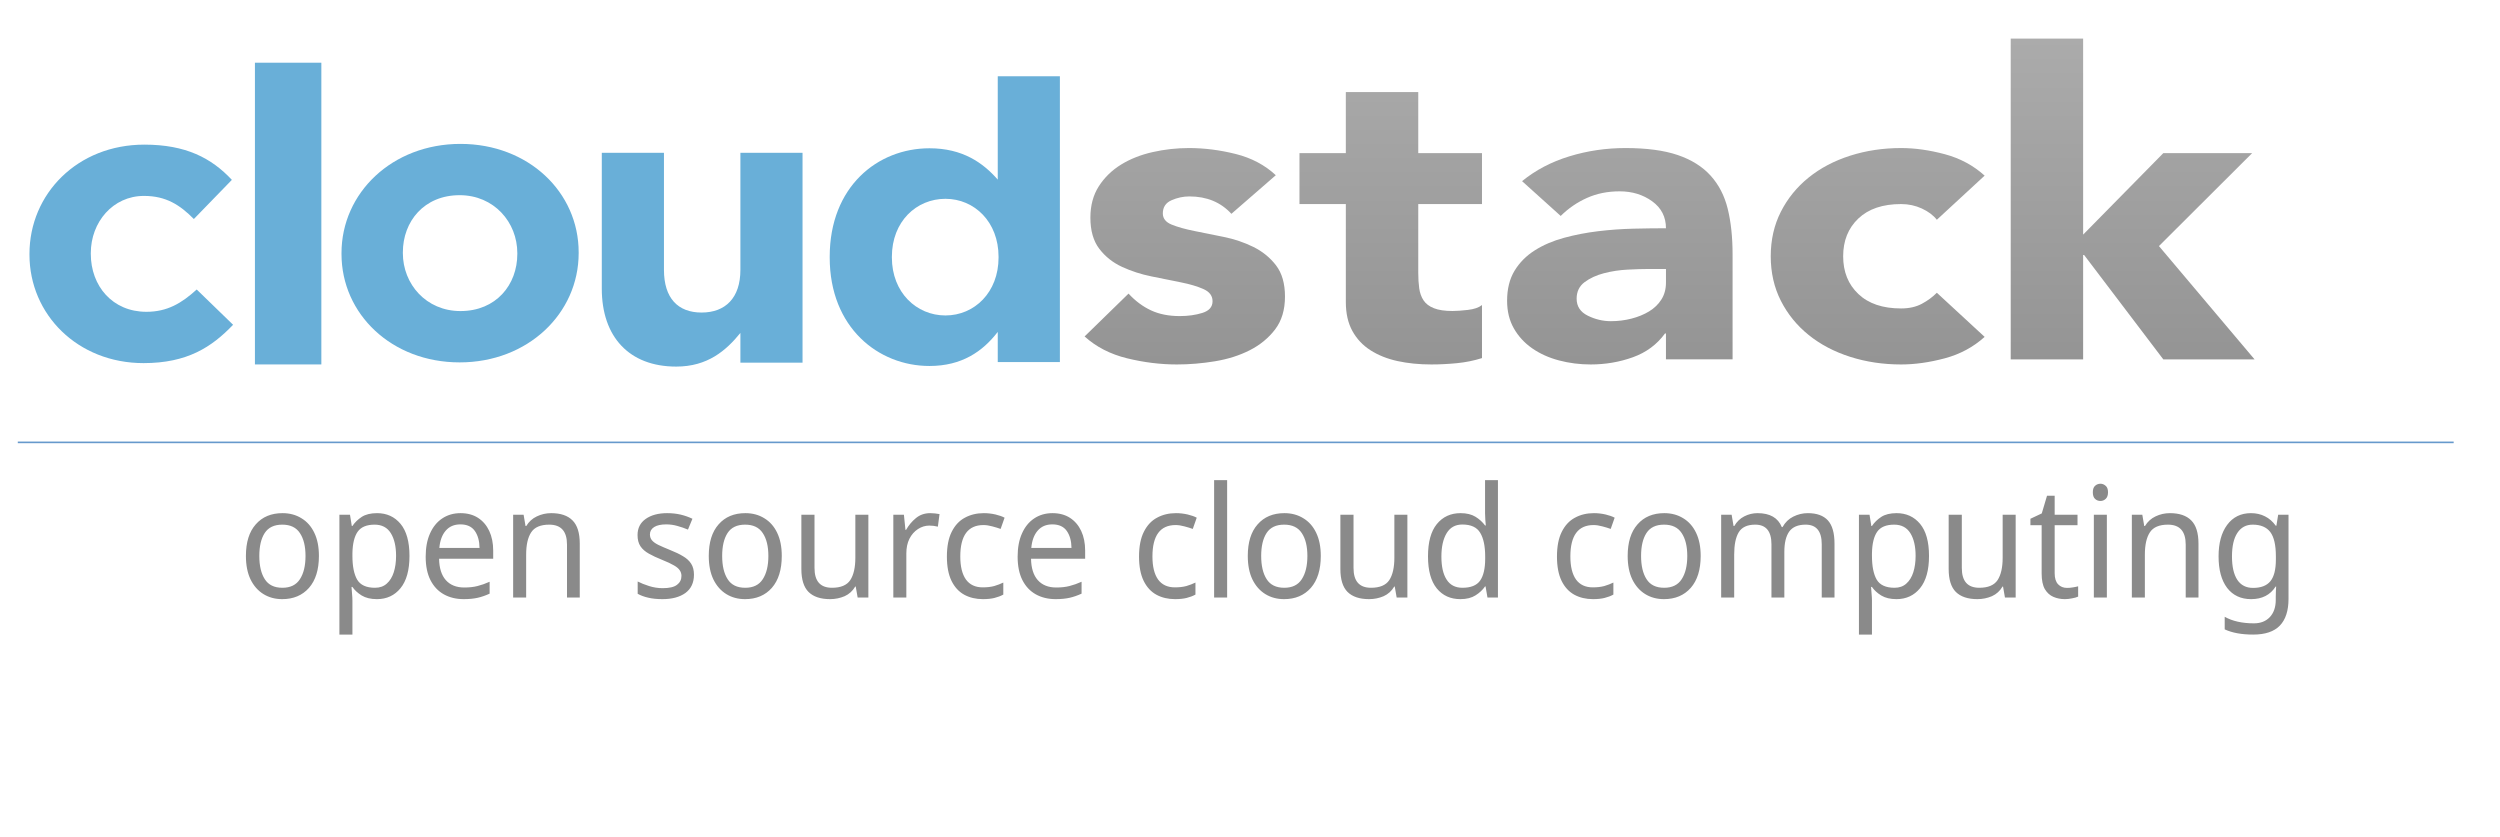
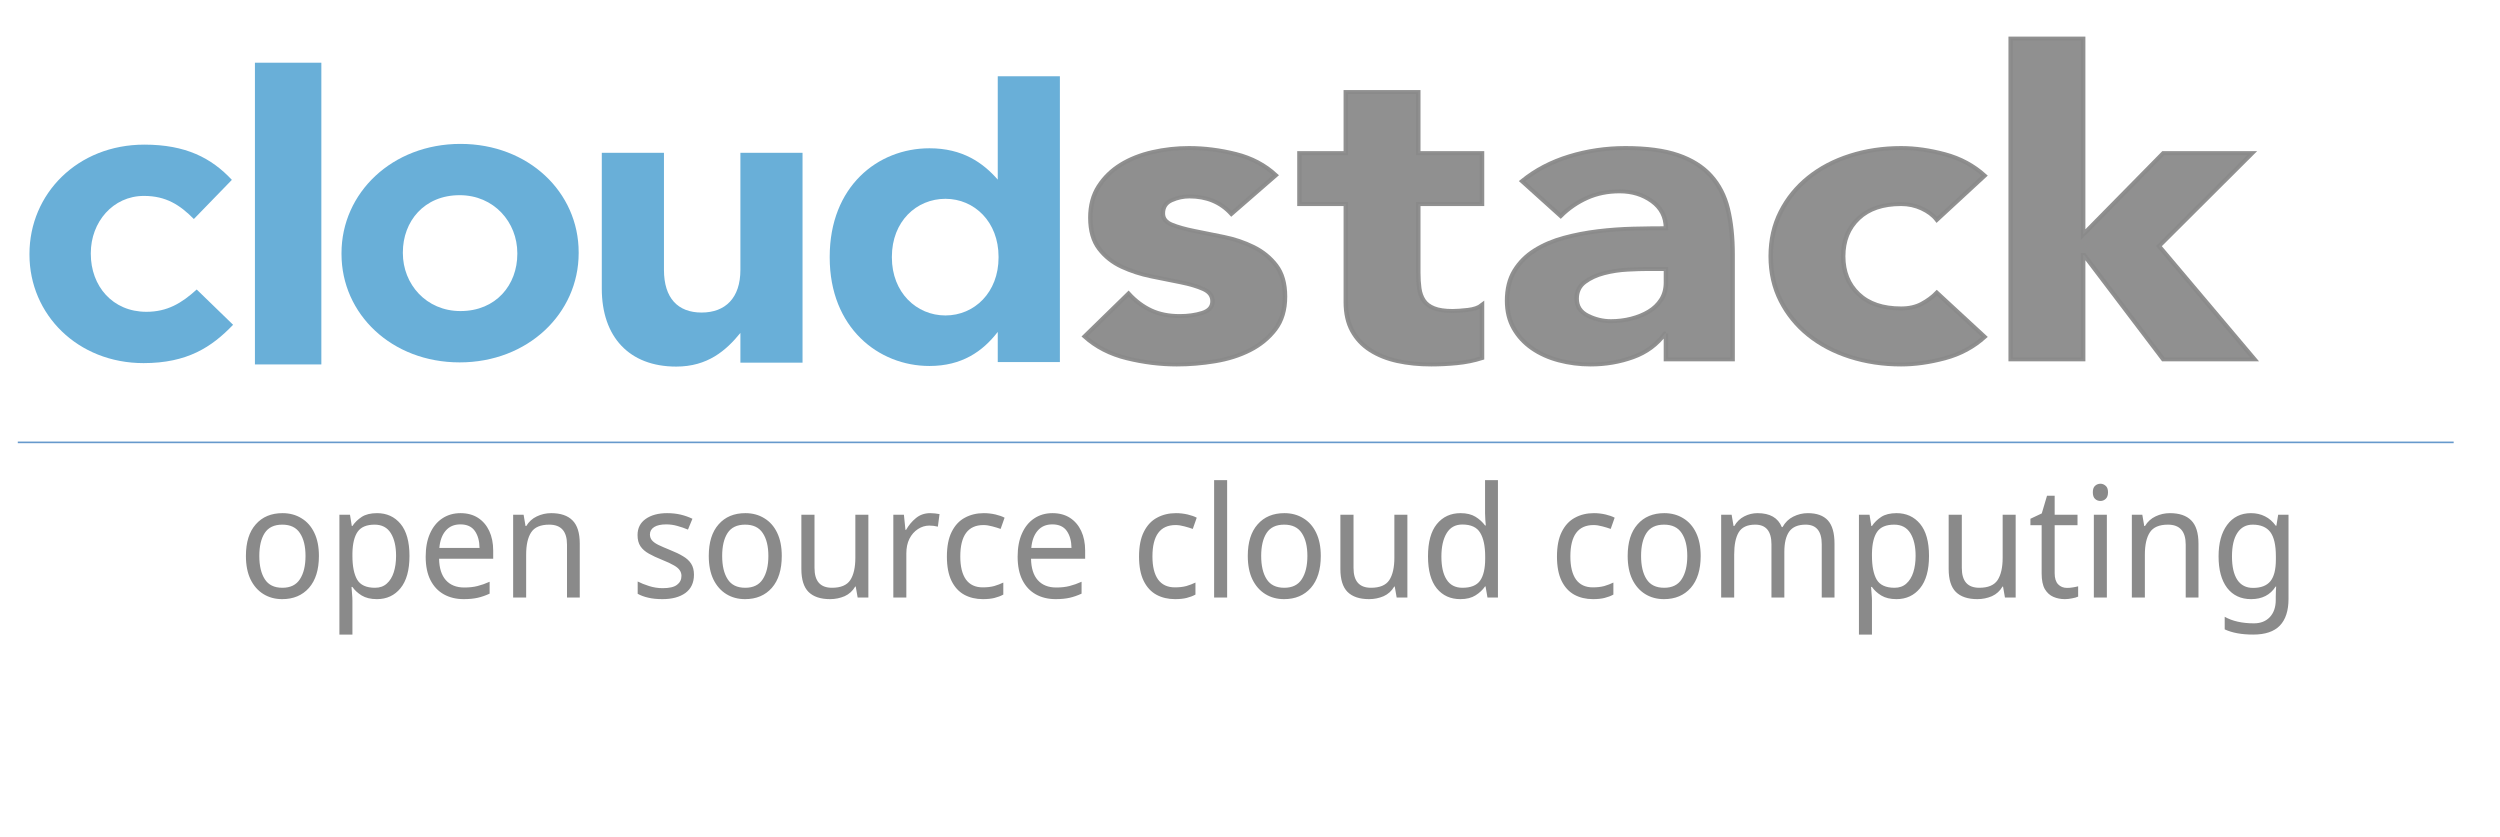
<svg xmlns="http://www.w3.org/2000/svg" xmlns:xlink="http://www.w3.org/1999/xlink" version="1.1" width="299" height="100" viewBox="0 0 299 100" id="Layer_1" xml:space="preserve">
  <defs id="defs3259" />
  <pattern overflow="visible" viewBox="0 -182 322 182" id="Unnamed_Pattern" patternUnits="userSpaceOnUse" height="182" width="322" y="403.5" x="-123.5">
    <g id="g3165">
      <polygon id="polygon3167" points="0,-182 322,-182 322,0 0,0   " fill="none" />
      <linearGradient gradientTransform="matrix(0 -182 -182 0 -1537500.375 1409743.625)" y2="-8448.69" x2="7746.844" y1="-8448.69" x1="7745.844" gradientUnits="userSpaceOnUse" id="SVGID_1_">
        <stop id="stop3170" style="stop-color:#ABABAB" offset="0" />
        <stop id="stop3172" style="stop-color:#787878" offset="1" />
      </linearGradient>
      <polygon id="polygon3174" points="322,0 322,-182 0,-182 0,0   " fill="url(#SVGID_1_)" />
    </g>
  </pattern>
  <pattern overflow="visible" viewBox="0 -182 322 182" id="Unnamed_Pattern_1" patternUnits="userSpaceOnUse" height="182" width="322" y="403.5" x="-123.5">
    <g id="g3177">
      <polygon id="polygon3179" points="0,-182 322,-182 322,0 0,0   " fill="none" />
      <linearGradient gradientTransform="matrix(0 -182 -182 0 -1537500.375 1409743.625)" y2="-8448.69" x2="7746.844" y1="-8448.69" x1="7745.844" gradientUnits="userSpaceOnUse" id="SVGID_2_">
        <stop id="stop3182" style="stop-color:#ABABAB" offset="0" />
        <stop id="stop3184" style="stop-color:#787878" offset="1" />
      </linearGradient>
      <polygon id="polygon3186" points="322,0 322,-182 0,-182 0,0   " fill="url(#SVGID_2_)" />
    </g>
  </pattern>
  <pattern overflow="visible" viewBox="0 -182 322 182" id="Unnamed_Pattern_2" patternUnits="userSpaceOnUse" height="182" width="322" y="403.5" x="-123.5">
    <g id="g3189">
      <polygon id="polygon3191" points="0,-182 322,-182 322,0 0,0   " fill="none" />
      <linearGradient gradientTransform="matrix(0 -182 -182 0 -1537500.375 1409743.625)" y2="-8448.69" x2="7746.844" y1="-8448.69" x1="7745.844" gradientUnits="userSpaceOnUse" id="SVGID_3_">
        <stop id="stop3194" style="stop-color:#ABABAB" offset="0" />
        <stop id="stop3196" style="stop-color:#787878" offset="1" />
      </linearGradient>
      <polygon id="polygon3198" points="322,0 322,-182 0,-182 0,0   " fill="url(#SVGID_3_)" />
    </g>
  </pattern>
  <pattern overflow="visible" viewBox="0 -182 322 182" id="Unnamed_Pattern_3" patternUnits="userSpaceOnUse" height="182" width="322" y="403.5" x="-123.5">
    <g id="g3201">
      <polygon id="polygon3203" points="0,-182 322,-182 322,0 0,0   " fill="none" />
      <linearGradient gradientTransform="matrix(0 -182 -182 0 -1537500.375 1409743.625)" y2="-8448.69" x2="7746.844" y1="-8448.69" x1="7745.844" gradientUnits="userSpaceOnUse" id="SVGID_4_">
        <stop id="stop3206" style="stop-color:#ABABAB" offset="0" />
        <stop id="stop3208" style="stop-color:#787878" offset="1" />
      </linearGradient>
      <polygon id="polygon3210" points="322,0 322,-182 0,-182 0,0   " fill="url(#SVGID_4_)" />
    </g>
  </pattern>
  <pattern overflow="visible" viewBox="0 -182 322 182" id="Unnamed_Pattern_4" patternUnits="userSpaceOnUse" height="182" width="322" y="403.5" x="-123.5">
    <g id="g3213">
      <polygon id="polygon3215" points="0,-182 322,-182 322,0 0,0   " fill="none" />
      <linearGradient gradientTransform="matrix(0 -182 -182 0 -1537500.375 1409743.625)" y2="-8448.69" x2="7746.844" y1="-8448.69" x1="7745.844" gradientUnits="userSpaceOnUse" id="SVGID_5_">
        <stop id="stop3218" style="stop-color:#ABABAB" offset="0" />
        <stop id="stop3220" style="stop-color:#787878" offset="1" />
      </linearGradient>
      <polygon id="polygon3222" points="322,0 322,-182 0,-182 0,0   " fill="url(#SVGID_5_)" />
    </g>
  </pattern>
  <g transform="matrix(0.5397128,0,0,0.4742976,-11.54274,-15.41264)" id="g3224">
    <path d="m 53.199,124.06 c -14.587,0 -25.282,-12.24 -25.282,-27.35 v -0.195 c 0,-15.11 10.603,-27.549 25.463,-27.549 9.151,0 14.863,3.362 19.389,8.885 l -8.424,9.873 C 61.26,84.172 58.178,81.898 53.288,81.898 46.4,81.898 41.509,88.513 41.509,96.32 v 0.195 c 0,8.097 4.802,14.606 12.324,14.606 4.618,0 7.791,-2.161 11.145,-5.624 l 8.061,8.893 c -4.715,5.619 -10.147,9.67 -19.84,9.67" id="path3226" style="fill:#69afd8" />
    <path d="m 123.247,123.876 c -15.037,0 -26.184,-12.149 -26.184,-27.35 V 96.33 c 0,-15.202 11.235,-27.549 26.368,-27.549 15.035,0 26.188,12.144 26.188,27.354 v 0.195 c -0.001,15.198 -11.248,27.546 -26.372,27.546 M 136.025,96.33 c 0,-7.802 -5.169,-14.616 -12.779,-14.616 -7.884,0 -12.586,6.615 -12.586,14.421 v 0.195 c 0,7.799 5.16,14.604 12.77,14.604 7.88,0 12.595,-6.604 12.595,-14.408 V 96.33 z" id="path3228" style="fill:#69afd8" />
    <path d="m 185.459,123.946 v -7.498 c -3.169,4.435 -7.253,8.488 -14.219,8.488 -10.43,0 -16.496,-7.5 -16.496,-19.646 V 71.026 h 13.776 v 29.524 c 0,7.113 3.081,10.757 8.337,10.757 5.248,0 8.602,-3.645 8.602,-10.757 V 71.026 h 13.769 v 52.92 h -13.769 z" id="path3230" style="fill:#69afd8" />
    <path d="m 242.488,123.792 v -7.604 c -3.346,4.945 -7.968,8.594 -15.133,8.594 -11.321,0 -22.106,-9.674 -22.106,-27.346 v -0.195 c 0,-17.676 10.601,-27.354 22.106,-27.354 7.342,0 11.868,3.652 15.133,7.901 V 51.724 h 13.769 v 72.068 h -13.769 z m 0.178,-26.551 c 0,-8.787 -5.344,-14.613 -11.771,-14.613 -6.435,0 -11.868,5.719 -11.868,14.613 v 0.195 c 0,8.785 5.433,14.606 11.868,14.606 6.427,0 11.771,-5.821 11.771,-14.606 v -0.195 z" id="path3232" style="fill:#69afd8" />
    <rect width="14.72" height="76.083" x="77.878" y="48.308" id="rect3234" style="fill:#69afd8" />
    <pattern patternTransform="matrix(1 0 0 -1 17.2363 -1377)" xlink:href="#Unnamed_Pattern" id="SVGID_6_">
	</pattern>
-     <path d="m 294.264,86.414 c -2.354,-2.924 -5.457,-4.387 -9.31,-4.387 -1.356,0 -2.675,0.321 -3.959,0.963 -1.284,0.642 -1.926,1.749 -1.926,3.317 0,1.284 0.657,2.231 1.979,2.836 1.318,0.606 2.995,1.142 5.028,1.604 2.033,0.465 4.208,0.964 6.526,1.499 2.318,0.535 4.495,1.374 6.527,2.514 2.033,1.142 3.709,2.694 5.029,4.654 1.319,1.963 1.98,4.585 1.98,7.865 0,3.354 -0.732,6.117 -2.194,8.293 -1.463,2.176 -3.335,3.924 -5.617,5.242 -2.284,1.321 -4.853,2.247 -7.704,2.782 -2.854,0.535 -5.671,0.803 -8.453,0.803 -3.638,0 -7.312,-0.519 -11.021,-1.552 -3.71,-1.033 -6.848,-2.87 -9.416,-5.511 l 9.737,-10.807 c 1.498,1.856 3.156,3.264 4.975,4.227 1.818,0.963 3.941,1.444 6.367,1.444 1.854,0 3.531,-0.267 5.029,-0.803 1.498,-0.535 2.246,-1.515 2.246,-2.942 0,-1.354 -0.66,-2.37 -1.979,-3.05 -1.321,-0.677 -2.996,-1.246 -5.029,-1.711 -2.032,-0.464 -4.21,-0.963 -6.526,-1.498 -2.319,-0.535 -4.495,-1.338 -6.528,-2.408 -2.033,-1.07 -3.71,-2.584 -5.029,-4.547 -1.32,-1.961 -1.979,-4.583 -1.979,-7.865 0,-3.066 0.623,-5.706 1.872,-7.918 1.247,-2.21 2.889,-4.029 4.922,-5.457 2.033,-1.426 4.369,-2.478 7.009,-3.156 2.638,-0.678 5.312,-1.017 8.025,-1.017 3.424,0 6.883,0.5 10.379,1.498 3.494,1 6.455,2.782 8.881,5.35 l -9.841,9.738 z" id="path3237" style="fill:url(#SVGID_6_)" />
+     <path d="m 294.264,86.414 c -2.354,-2.924 -5.457,-4.387 -9.31,-4.387 -1.356,0 -2.675,0.321 -3.959,0.963 -1.284,0.642 -1.926,1.749 -1.926,3.317 0,1.284 0.657,2.231 1.979,2.836 1.318,0.606 2.995,1.142 5.028,1.604 2.033,0.465 4.208,0.964 6.526,1.499 2.318,0.535 4.495,1.374 6.527,2.514 2.033,1.142 3.709,2.694 5.029,4.654 1.319,1.963 1.98,4.585 1.98,7.865 0,3.354 -0.732,6.117 -2.194,8.293 -1.463,2.176 -3.335,3.924 -5.617,5.242 -2.284,1.321 -4.853,2.247 -7.704,2.782 -2.854,0.535 -5.671,0.803 -8.453,0.803 -3.638,0 -7.312,-0.519 -11.021,-1.552 -3.71,-1.033 -6.848,-2.87 -9.416,-5.511 l 9.737,-10.807 c 1.498,1.856 3.156,3.264 4.975,4.227 1.818,0.963 3.941,1.444 6.367,1.444 1.854,0 3.531,-0.267 5.029,-0.803 1.498,-0.535 2.246,-1.515 2.246,-2.942 0,-1.354 -0.66,-2.37 -1.979,-3.05 -1.321,-0.677 -2.996,-1.246 -5.029,-1.711 -2.032,-0.464 -4.21,-0.963 -6.526,-1.498 -2.319,-0.535 -4.495,-1.338 -6.528,-2.408 -2.033,-1.07 -3.71,-2.584 -5.029,-4.547 -1.32,-1.961 -1.979,-4.583 -1.979,-7.865 0,-3.066 0.623,-5.706 1.872,-7.918 1.247,-2.21 2.889,-4.029 4.922,-5.457 2.033,-1.426 4.369,-2.478 7.009,-3.156 2.638,-0.678 5.312,-1.017 8.025,-1.017 3.424,0 6.883,0.5 10.379,1.498 3.494,1 6.455,2.782 8.881,5.35 l -9.841,9.738 z" id="path3237" style="fill:#8a8a8a;stroke:#8a8a8a;stroke-opacity:0.949;fill-opacity:0.951" />
    <pattern patternTransform="matrix(1 0 0 -1 17.2363 -1377)" xlink:href="#Unnamed_Pattern_1" id="SVGID_7_">
	</pattern>
-     <path d="m 349.795,83.953 h -14.123 v 17.334 c 0,1.428 0.07,2.729 0.213,3.906 0.143,1.176 0.463,2.193 0.963,3.049 0.5,0.856 1.266,1.517 2.301,1.979 1.033,0.465 2.408,0.695 4.119,0.695 0.857,0 1.98,-0.089 3.371,-0.267 1.391,-0.178 2.443,-0.59 3.156,-1.23 v 13.374 c -1.783,0.643 -3.637,1.07 -5.563,1.284 -1.926,0.214 -3.817,0.321 -5.671,0.321 -2.711,0 -5.207,-0.286 -7.49,-0.856 -2.283,-0.57 -4.279,-1.479 -5.992,-2.729 -1.711,-1.247 -3.049,-2.87 -4.012,-4.868 -0.963,-1.996 -1.445,-4.423 -1.445,-7.276 V 83.953 H 309.35 v -12.84 h 10.271 V 55.705 h 16.051 v 15.408 h 14.123 v 12.84 z" id="path3240" style="fill:url(#SVGID_7_)" />
+     <path d="m 349.795,83.953 h -14.123 v 17.334 c 0,1.428 0.07,2.729 0.213,3.906 0.143,1.176 0.463,2.193 0.963,3.049 0.5,0.856 1.266,1.517 2.301,1.979 1.033,0.465 2.408,0.695 4.119,0.695 0.857,0 1.98,-0.089 3.371,-0.267 1.391,-0.178 2.443,-0.59 3.156,-1.23 v 13.374 c -1.783,0.643 -3.637,1.07 -5.563,1.284 -1.926,0.214 -3.817,0.321 -5.671,0.321 -2.711,0 -5.207,-0.286 -7.49,-0.856 -2.283,-0.57 -4.279,-1.479 -5.992,-2.729 -1.711,-1.247 -3.049,-2.87 -4.012,-4.868 -0.963,-1.996 -1.445,-4.423 -1.445,-7.276 V 83.953 H 309.35 v -12.84 h 10.271 V 55.705 h 16.051 v 15.408 h 14.123 v 12.84 z" id="path3240" style="fill:#8a8a8a;stroke:#8a8a8a;stroke-opacity:0.949;fill-opacity:0.949" />
    <pattern patternTransform="matrix(1 0 0 -1 17.2363 -1377)" xlink:href="#Unnamed_Pattern_2" id="SVGID_8_">
	</pattern>
-     <path d="m 390.562,116.588 h -0.215 c -1.783,2.782 -4.156,4.78 -7.115,5.992 -2.961,1.212 -6.082,1.819 -9.361,1.819 -2.426,0 -4.762,-0.34 -7.01,-1.017 -2.246,-0.677 -4.227,-1.693 -5.938,-3.05 -1.713,-1.354 -3.068,-3.031 -4.066,-5.028 -1,-1.996 -1.498,-4.315 -1.498,-6.955 0,-2.996 0.551,-5.527 1.658,-7.598 1.105,-2.068 2.604,-3.78 4.494,-5.136 1.889,-1.354 4.047,-2.408 6.473,-3.156 2.426,-0.749 4.939,-1.301 7.545,-1.659 2.604,-0.356 5.205,-0.57 7.811,-0.642 2.604,-0.07 5.01,-0.107 7.223,-0.107 0,-2.852 -1.018,-5.118 -3.049,-6.794 -2.033,-1.676 -4.441,-2.515 -7.224,-2.515 -2.64,0 -5.048,0.553 -7.222,1.659 -2.178,1.106 -4.119,2.621 -5.832,4.547 l -8.561,-8.774 c 2.996,-2.782 6.489,-4.869 10.486,-6.26 3.994,-1.39 8.133,-2.086 12.412,-2.086 4.709,0 8.576,0.589 11.609,1.766 3.031,1.177 5.457,2.907 7.275,5.189 1.82,2.284 3.086,5.082 3.799,8.399 0.713,3.318 1.07,7.153 1.07,11.503 v 26.429 H 390.56 v -6.526 z m -3.958,-16.264 c -1.215,0 -2.729,0.054 -4.547,0.161 -1.82,0.107 -3.568,0.411 -5.244,0.909 -1.676,0.5 -3.104,1.249 -4.279,2.247 -1.178,1 -1.766,2.391 -1.766,4.173 0,1.926 0.818,3.354 2.461,4.279 1.641,0.928 3.352,1.392 5.137,1.392 1.566,0 3.084,-0.214 4.547,-0.642 1.461,-0.429 2.764,-1.033 3.904,-1.819 1.141,-0.784 2.051,-1.782 2.729,-2.996 0.678,-1.212 1.018,-2.638 1.018,-4.28 v -3.424 h -3.96 z" id="path3243" style="fill:url(#SVGID_8_)" />
+     <path d="m 390.562,116.588 h -0.215 c -1.783,2.782 -4.156,4.78 -7.115,5.992 -2.961,1.212 -6.082,1.819 -9.361,1.819 -2.426,0 -4.762,-0.34 -7.01,-1.017 -2.246,-0.677 -4.227,-1.693 -5.938,-3.05 -1.713,-1.354 -3.068,-3.031 -4.066,-5.028 -1,-1.996 -1.498,-4.315 -1.498,-6.955 0,-2.996 0.551,-5.527 1.658,-7.598 1.105,-2.068 2.604,-3.78 4.494,-5.136 1.889,-1.354 4.047,-2.408 6.473,-3.156 2.426,-0.749 4.939,-1.301 7.545,-1.659 2.604,-0.356 5.205,-0.57 7.811,-0.642 2.604,-0.07 5.01,-0.107 7.223,-0.107 0,-2.852 -1.018,-5.118 -3.049,-6.794 -2.033,-1.676 -4.441,-2.515 -7.224,-2.515 -2.64,0 -5.048,0.553 -7.222,1.659 -2.178,1.106 -4.119,2.621 -5.832,4.547 l -8.561,-8.774 c 2.996,-2.782 6.489,-4.869 10.486,-6.26 3.994,-1.39 8.133,-2.086 12.412,-2.086 4.709,0 8.576,0.589 11.609,1.766 3.031,1.177 5.457,2.907 7.275,5.189 1.82,2.284 3.086,5.082 3.799,8.399 0.713,3.318 1.07,7.153 1.07,11.503 v 26.429 H 390.56 v -6.526 z m -3.958,-16.264 c -1.215,0 -2.729,0.054 -4.547,0.161 -1.82,0.107 -3.568,0.411 -5.244,0.909 -1.676,0.5 -3.104,1.249 -4.279,2.247 -1.178,1 -1.766,2.391 -1.766,4.173 0,1.926 0.818,3.354 2.461,4.279 1.641,0.928 3.352,1.392 5.137,1.392 1.566,0 3.084,-0.214 4.547,-0.642 1.461,-0.429 2.764,-1.033 3.904,-1.819 1.141,-0.784 2.051,-1.782 2.729,-2.996 0.678,-1.212 1.018,-2.638 1.018,-4.28 v -3.424 h -3.96 z" id="path3243" style="fill:#8a8a8a;fill-opacity:0.949;stroke:#8a8a8a;stroke-opacity:0.949" />
    <pattern patternTransform="matrix(1 0 0 -1 17.2363 -1377)" xlink:href="#Unnamed_Pattern_3" id="SVGID_9_">
	</pattern>
-     <path d="m 450.588,87.912 c -0.785,-1.14 -1.891,-2.086 -3.316,-2.835 -1.428,-0.749 -2.961,-1.124 -4.602,-1.124 -4.066,0 -7.223,1.214 -9.469,3.638 -2.248,2.426 -3.371,5.601 -3.371,9.523 0,3.924 1.123,7.099 3.371,9.522 2.246,2.426 5.402,3.639 9.469,3.639 1.783,0 3.318,-0.392 4.602,-1.178 1.283,-0.783 2.389,-1.711 3.316,-2.781 l 10.594,11.128 c -2.498,2.568 -5.441,4.37 -8.828,5.403 -3.389,1.033 -6.617,1.552 -9.684,1.552 -3.996,0 -7.758,-0.643 -11.287,-1.925 -3.531,-1.285 -6.6,-3.121 -9.203,-5.512 -2.605,-2.389 -4.654,-5.26 -6.152,-8.612 -1.498,-3.354 -2.246,-7.099 -2.246,-11.236 0,-4.136 0.748,-7.881 2.246,-11.235 1.498,-3.352 3.547,-6.222 6.152,-8.613 2.604,-2.39 5.672,-4.227 9.203,-5.511 3.529,-1.284 7.291,-1.926 11.287,-1.926 3.066,0 6.295,0.519 9.684,1.552 3.387,1.034 6.33,2.835 8.828,5.403 l -10.594,11.128 z" id="path3246" style="fill:url(#SVGID_9_)" />
+     <path d="m 450.588,87.912 c -0.785,-1.14 -1.891,-2.086 -3.316,-2.835 -1.428,-0.749 -2.961,-1.124 -4.602,-1.124 -4.066,0 -7.223,1.214 -9.469,3.638 -2.248,2.426 -3.371,5.601 -3.371,9.523 0,3.924 1.123,7.099 3.371,9.522 2.246,2.426 5.402,3.639 9.469,3.639 1.783,0 3.318,-0.392 4.602,-1.178 1.283,-0.783 2.389,-1.711 3.316,-2.781 l 10.594,11.128 c -2.498,2.568 -5.441,4.37 -8.828,5.403 -3.389,1.033 -6.617,1.552 -9.684,1.552 -3.996,0 -7.758,-0.643 -11.287,-1.925 -3.531,-1.285 -6.6,-3.121 -9.203,-5.512 -2.605,-2.389 -4.654,-5.26 -6.152,-8.612 -1.498,-3.354 -2.246,-7.099 -2.246,-11.236 0,-4.136 0.748,-7.881 2.246,-11.235 1.498,-3.352 3.547,-6.222 6.152,-8.613 2.604,-2.39 5.672,-4.227 9.203,-5.511 3.529,-1.284 7.291,-1.926 11.287,-1.926 3.066,0 6.295,0.519 9.684,1.552 3.387,1.034 6.33,2.835 8.828,5.403 l -10.594,11.128 z" id="path3246" style="fill:#8a8a8a;stroke:#8a8a8a;stroke-opacity:0.949;fill-opacity:0.949" />
    <pattern patternTransform="matrix(1 0 0 -1 17.2363 -1377)" xlink:href="#Unnamed_Pattern_4" id="SVGID_10_">
	</pattern>
-     <polygon points="483.008,96.793 483.008,123.115 466.959,123.115 466.959,42.223 483.008,42.223 483.008,91.657 500.772,71.113 520.459,71.113 499.807,94.546 520.994,123.115 500.772,123.115 483.223,96.793 " id="polygon3249" style="fill:url(#SVGID_10_)" />
+     <polygon points="483.008,96.793 483.008,123.115 466.959,123.115 466.959,42.223 483.008,42.223 483.008,91.657 500.772,71.113 520.459,71.113 499.807,94.546 520.994,123.115 500.772,123.115 483.223,96.793 " id="polygon3249" style="fill:#8a8a8a;fill-opacity:0.949;stroke:#8a8a8a;stroke-opacity:0.949" />
  </g>
  <rect width="800" height="600" x="-123.5" y="-283.5" id="rect3251" style="fill:none" />
  <line x1="2.127" y1="52.908" x2="293.459" y2="52.908" id="line3253" style="fill:none;stroke:#6699cc;stroke-width:0.195" />
  <text x="29.106" y="69.817" transform="scale(0.976937,1.023608)" id="text3255" style="font-size:18.04px;fill:#8a8a8a;font-family:MyriadPro-Regular">open source cloud computing </text>
</svg>
